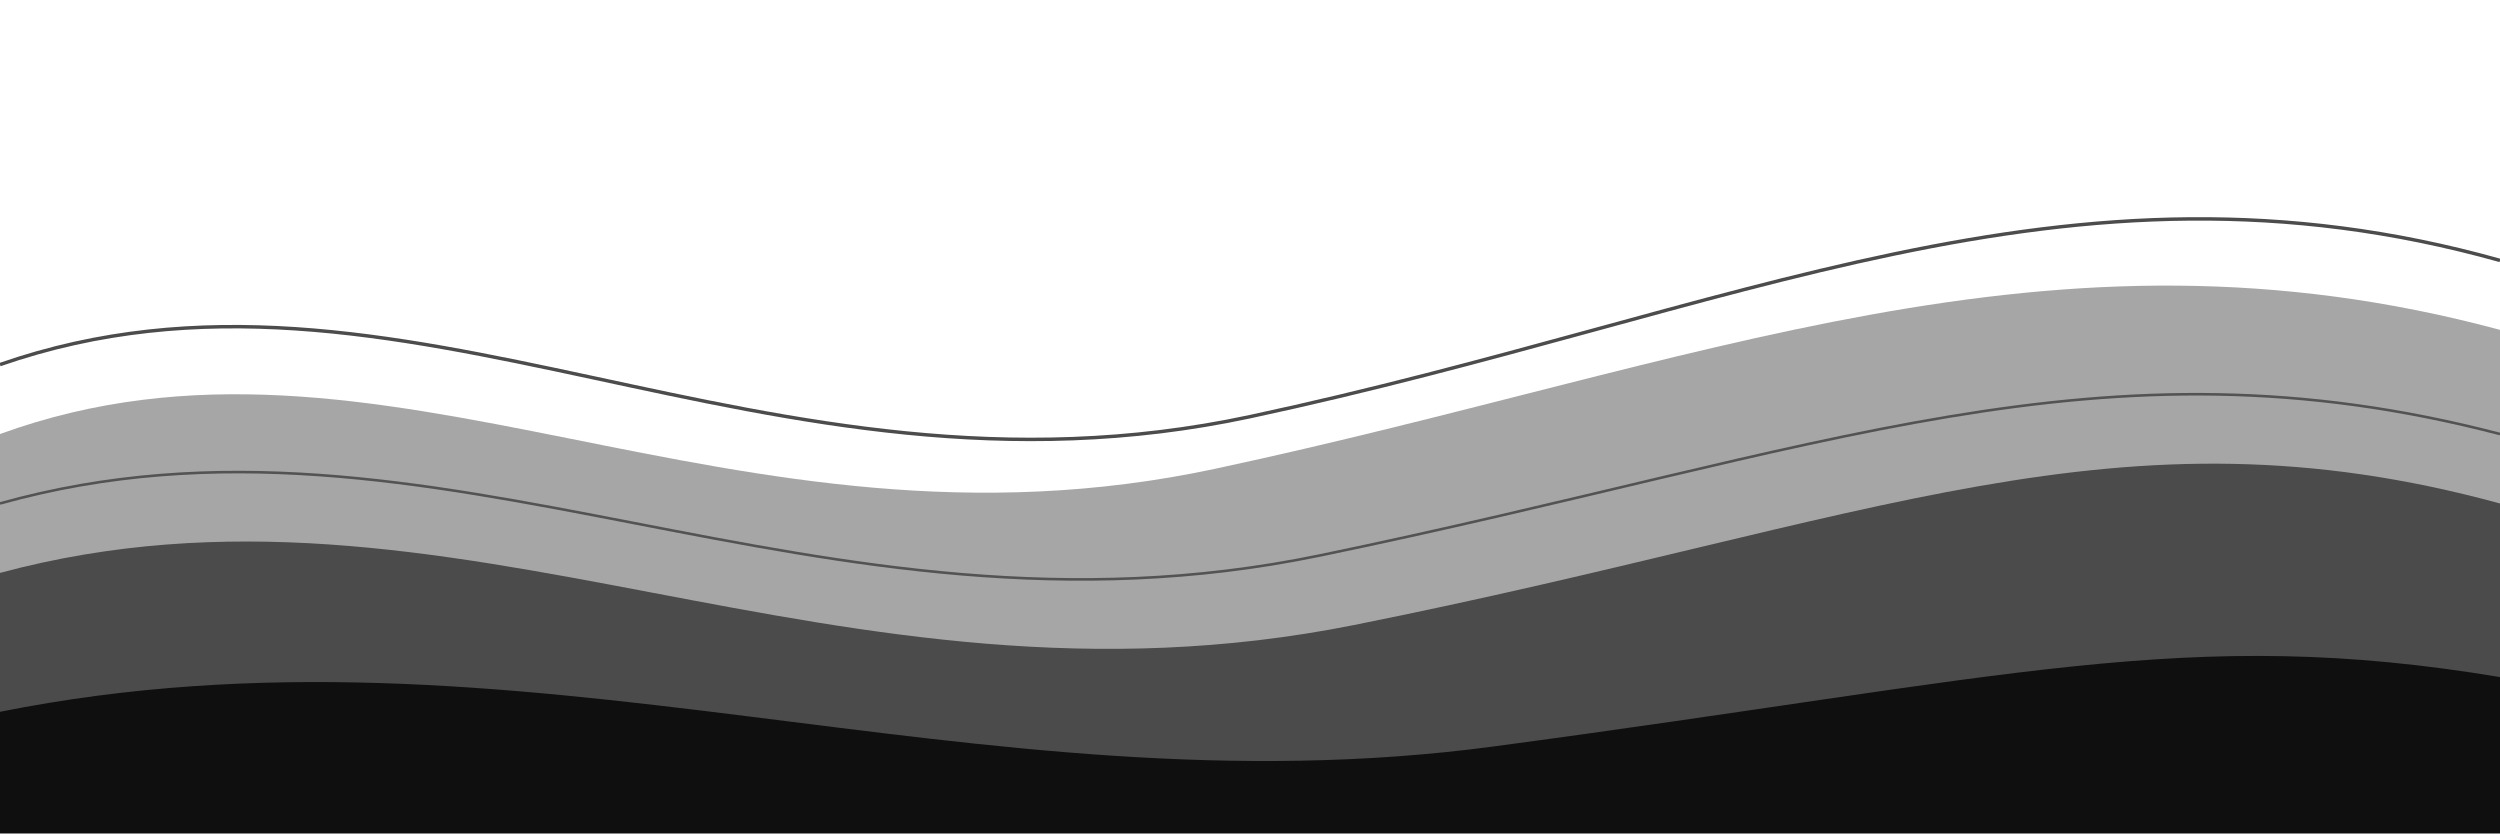
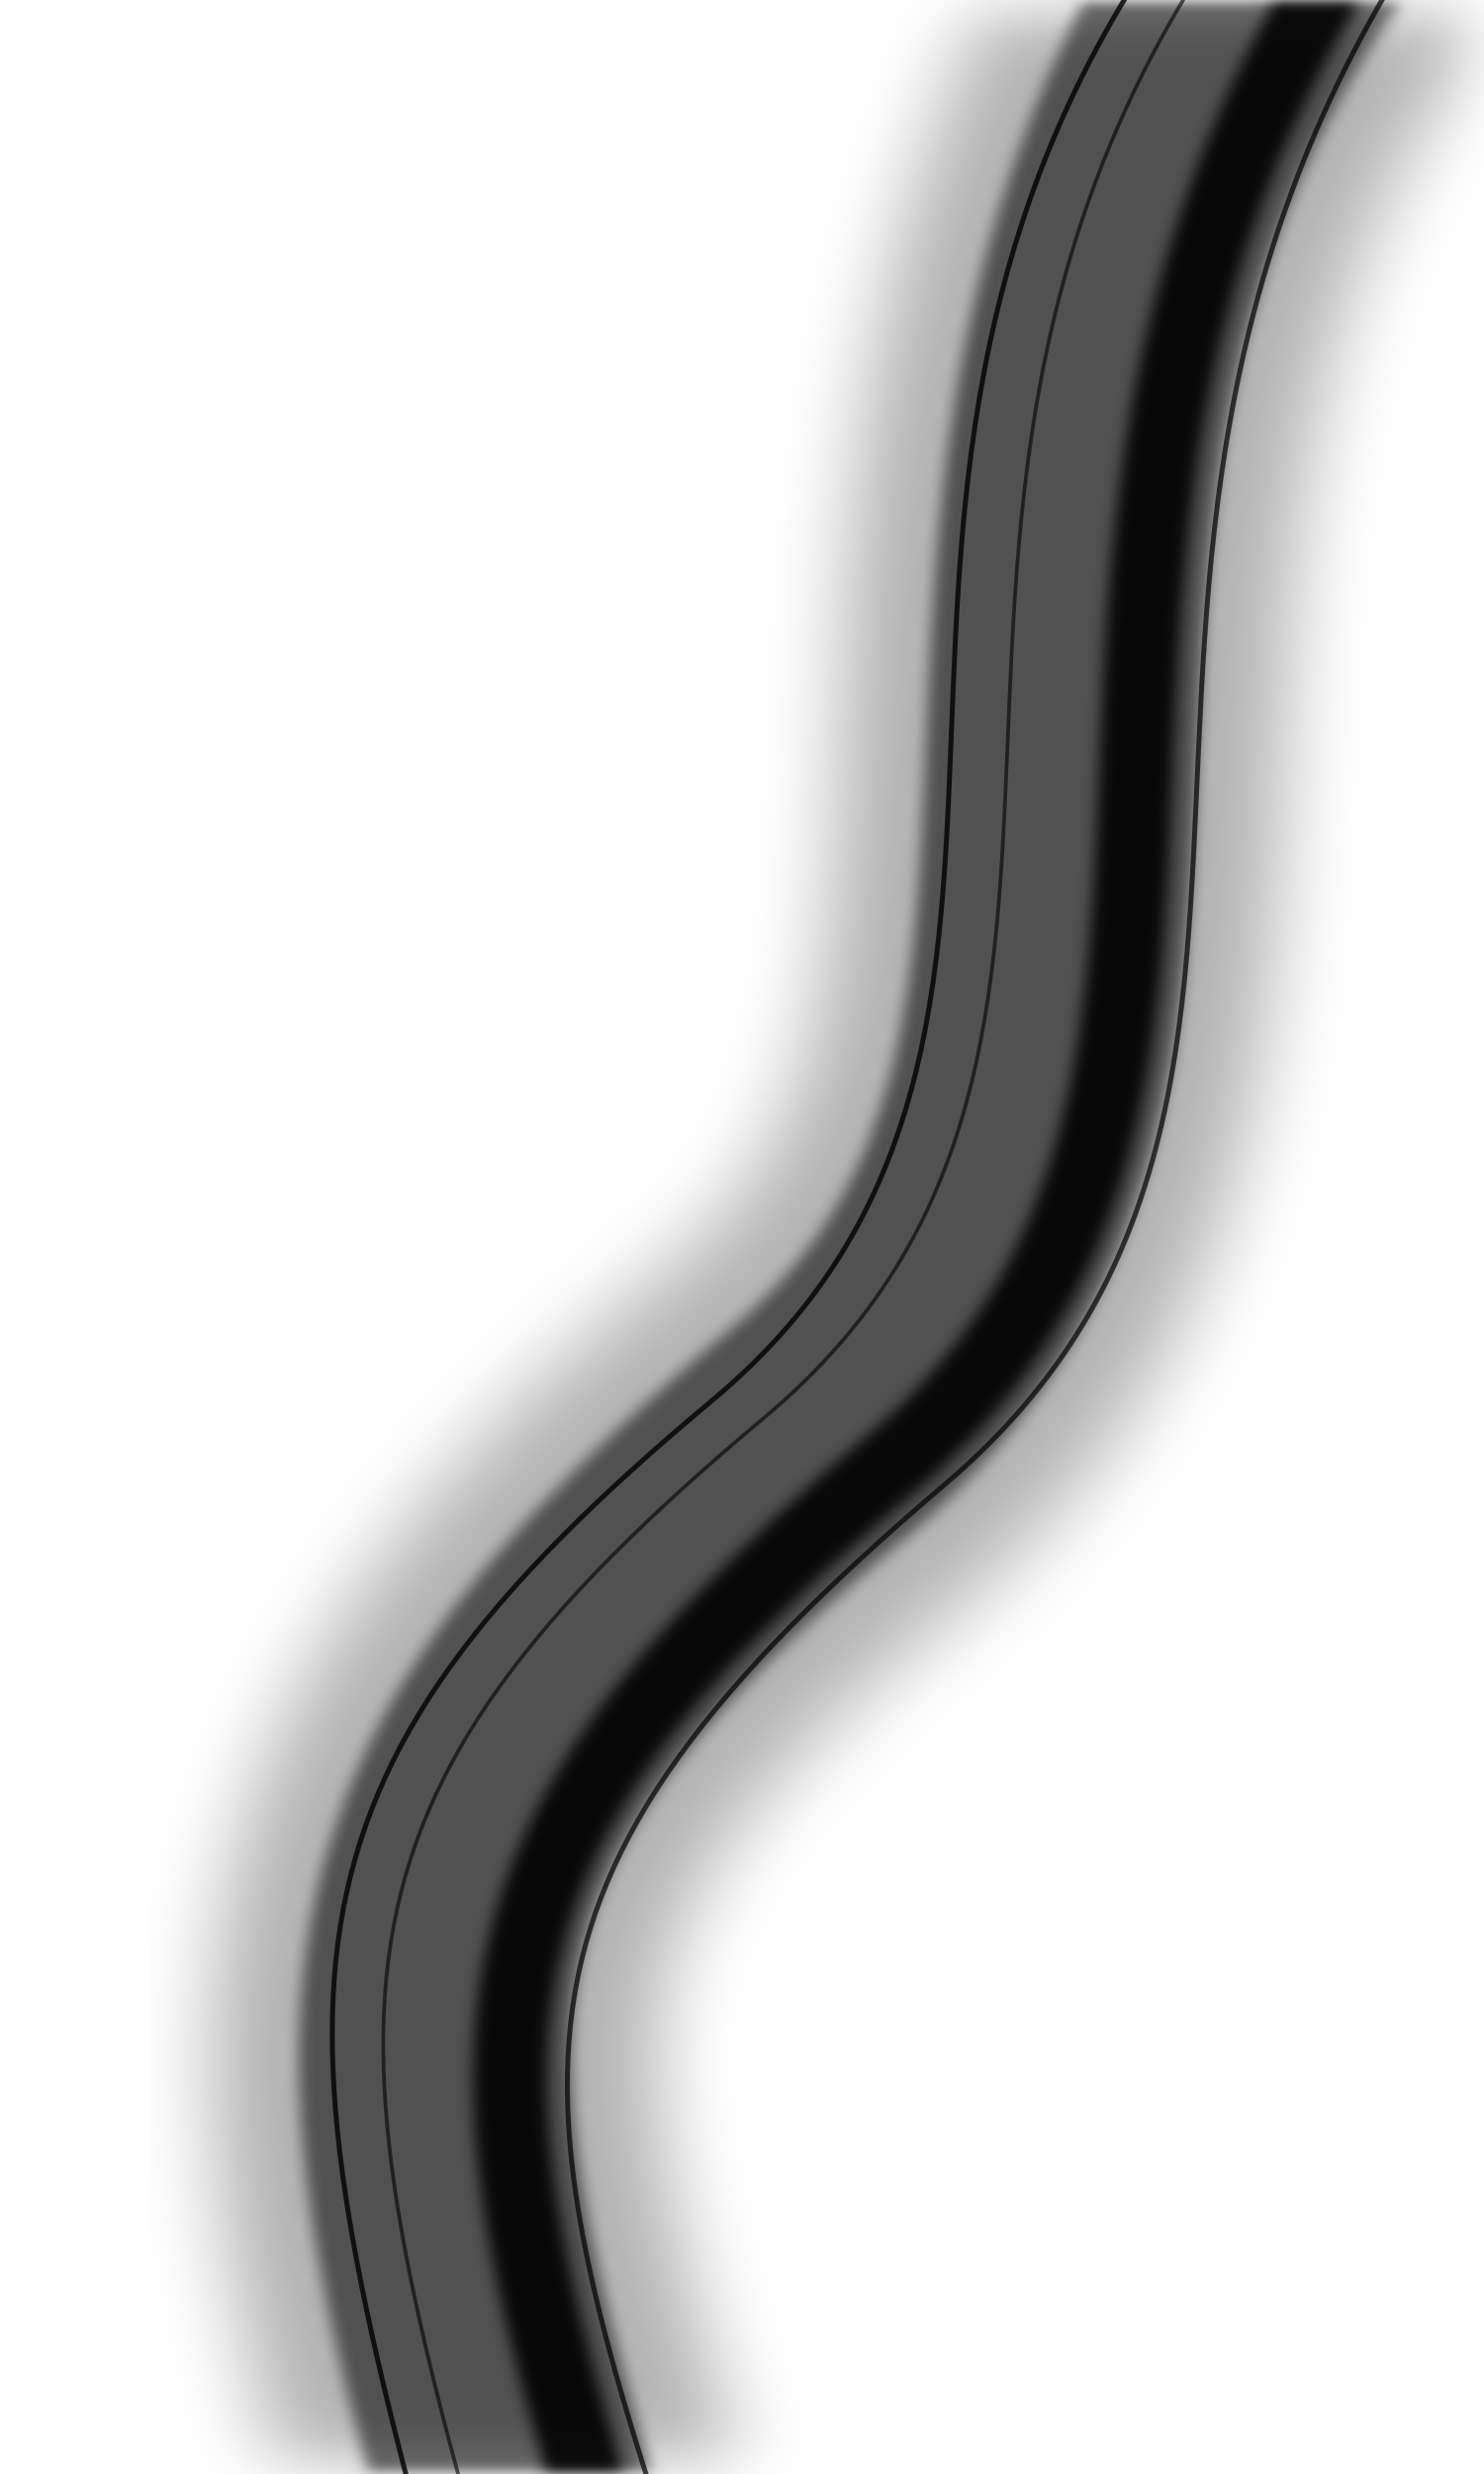
- <svg xmlns="http://www.w3.org/2000/svg" viewBox="0 0 1440 480" preserveAspectRatio="none">
-   <path d="M0 250C220 170 420 330 700 270S1180 120 1440 190V480H0Z" fill="#000" fill-opacity=".35" />
-   <path d="M0 330C260 260 480 420 780 360S1220 230 1440 290V480H0Z" fill="#000" fill-opacity=".55" />
-   <path d="M0 410C300 350 560 470 860 430S1260 360 1440 390V480H0Z" fill="#000" fill-opacity=".8" />
-   <path d="M0 210C230 130 440 300 720 240S1190 80 1440 150" fill="none" stroke="#000" stroke-opacity=".7" stroke-width="2" />
-   <path d="M0 290C250 220 470 380 760 320S1210 190 1440 250" fill="none" stroke="#000" stroke-opacity=".5" stroke-width="1.5" />
+ <svg xmlns="http://www.w3.org/2000/svg" viewBox="0 0 600 1000" preserveAspectRatio="none">
+   <defs>
+     <filter id="soft" x="-30%" y="-10%" width="160%" height="120%">
+       <feGaussianBlur stdDeviation="16" />
+     </filter>
+     <filter id="edge" x="-30%" y="-10%" width="160%" height="120%">
+       <feGaussianBlur stdDeviation="3" />
+     </filter>
+   </defs>
+   <g fill="none" stroke="#000" stroke-linecap="round">
+     <path d="M560-80C330 180 520 420 330 580S150 820 230 1080" stroke-width="180" stroke-opacity=".3" filter="url(#soft)" />
+     <path d="M560-80C330 180 520 420 330 580S150 820 230 1080" stroke-width="110" stroke-opacity=".55" filter="url(#edge)" />
+     <path d="M590-80C360 190 550 430 360 592S180 830 262 1080" stroke-width="30" stroke-opacity=".9" filter="url(#edge)" />
+     <path d="M515-80C285 170 475 410 288 566S108 805 186 1080" stroke-width="2" stroke-opacity=".8" />
+     <path d="M538-80C308 175 498 415 309 573S129 812 208 1080" stroke-width="1.5" stroke-opacity=".6" />
+     <path d="M615-80C385 196 575 436 382 600S205 840 288 1080" stroke-width="2" stroke-opacity=".7" />
+   </g>
</svg>
